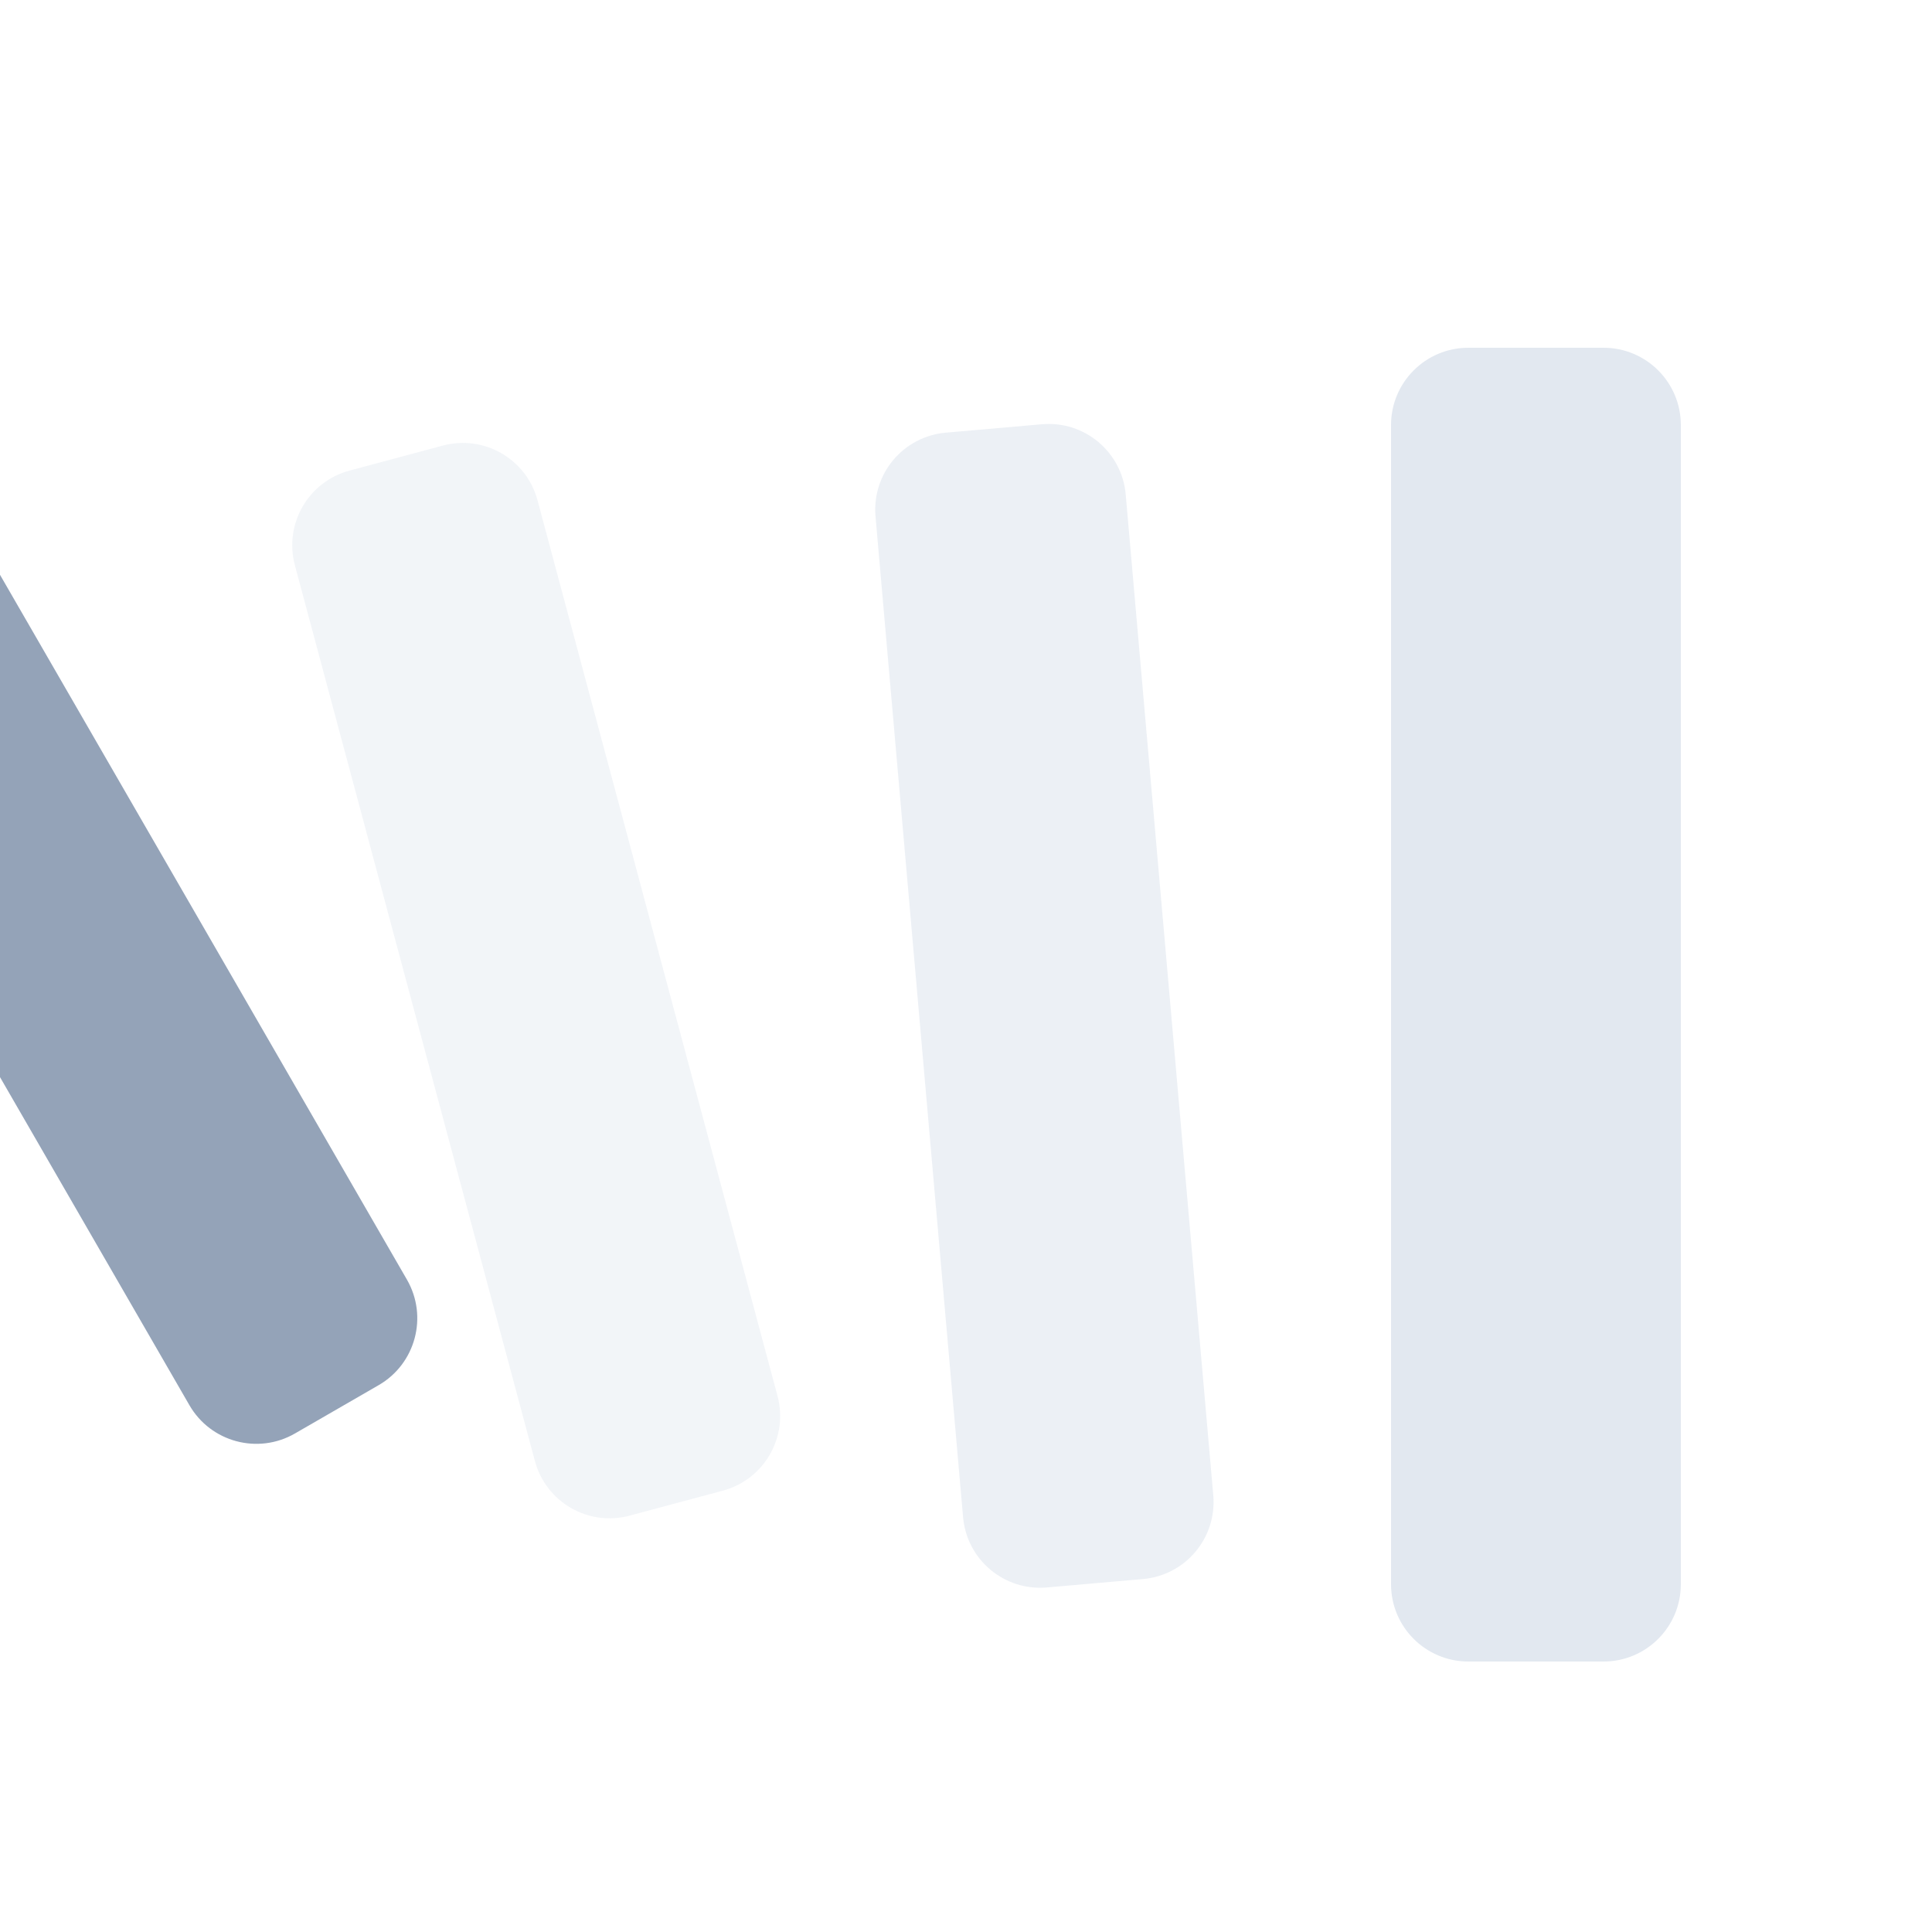
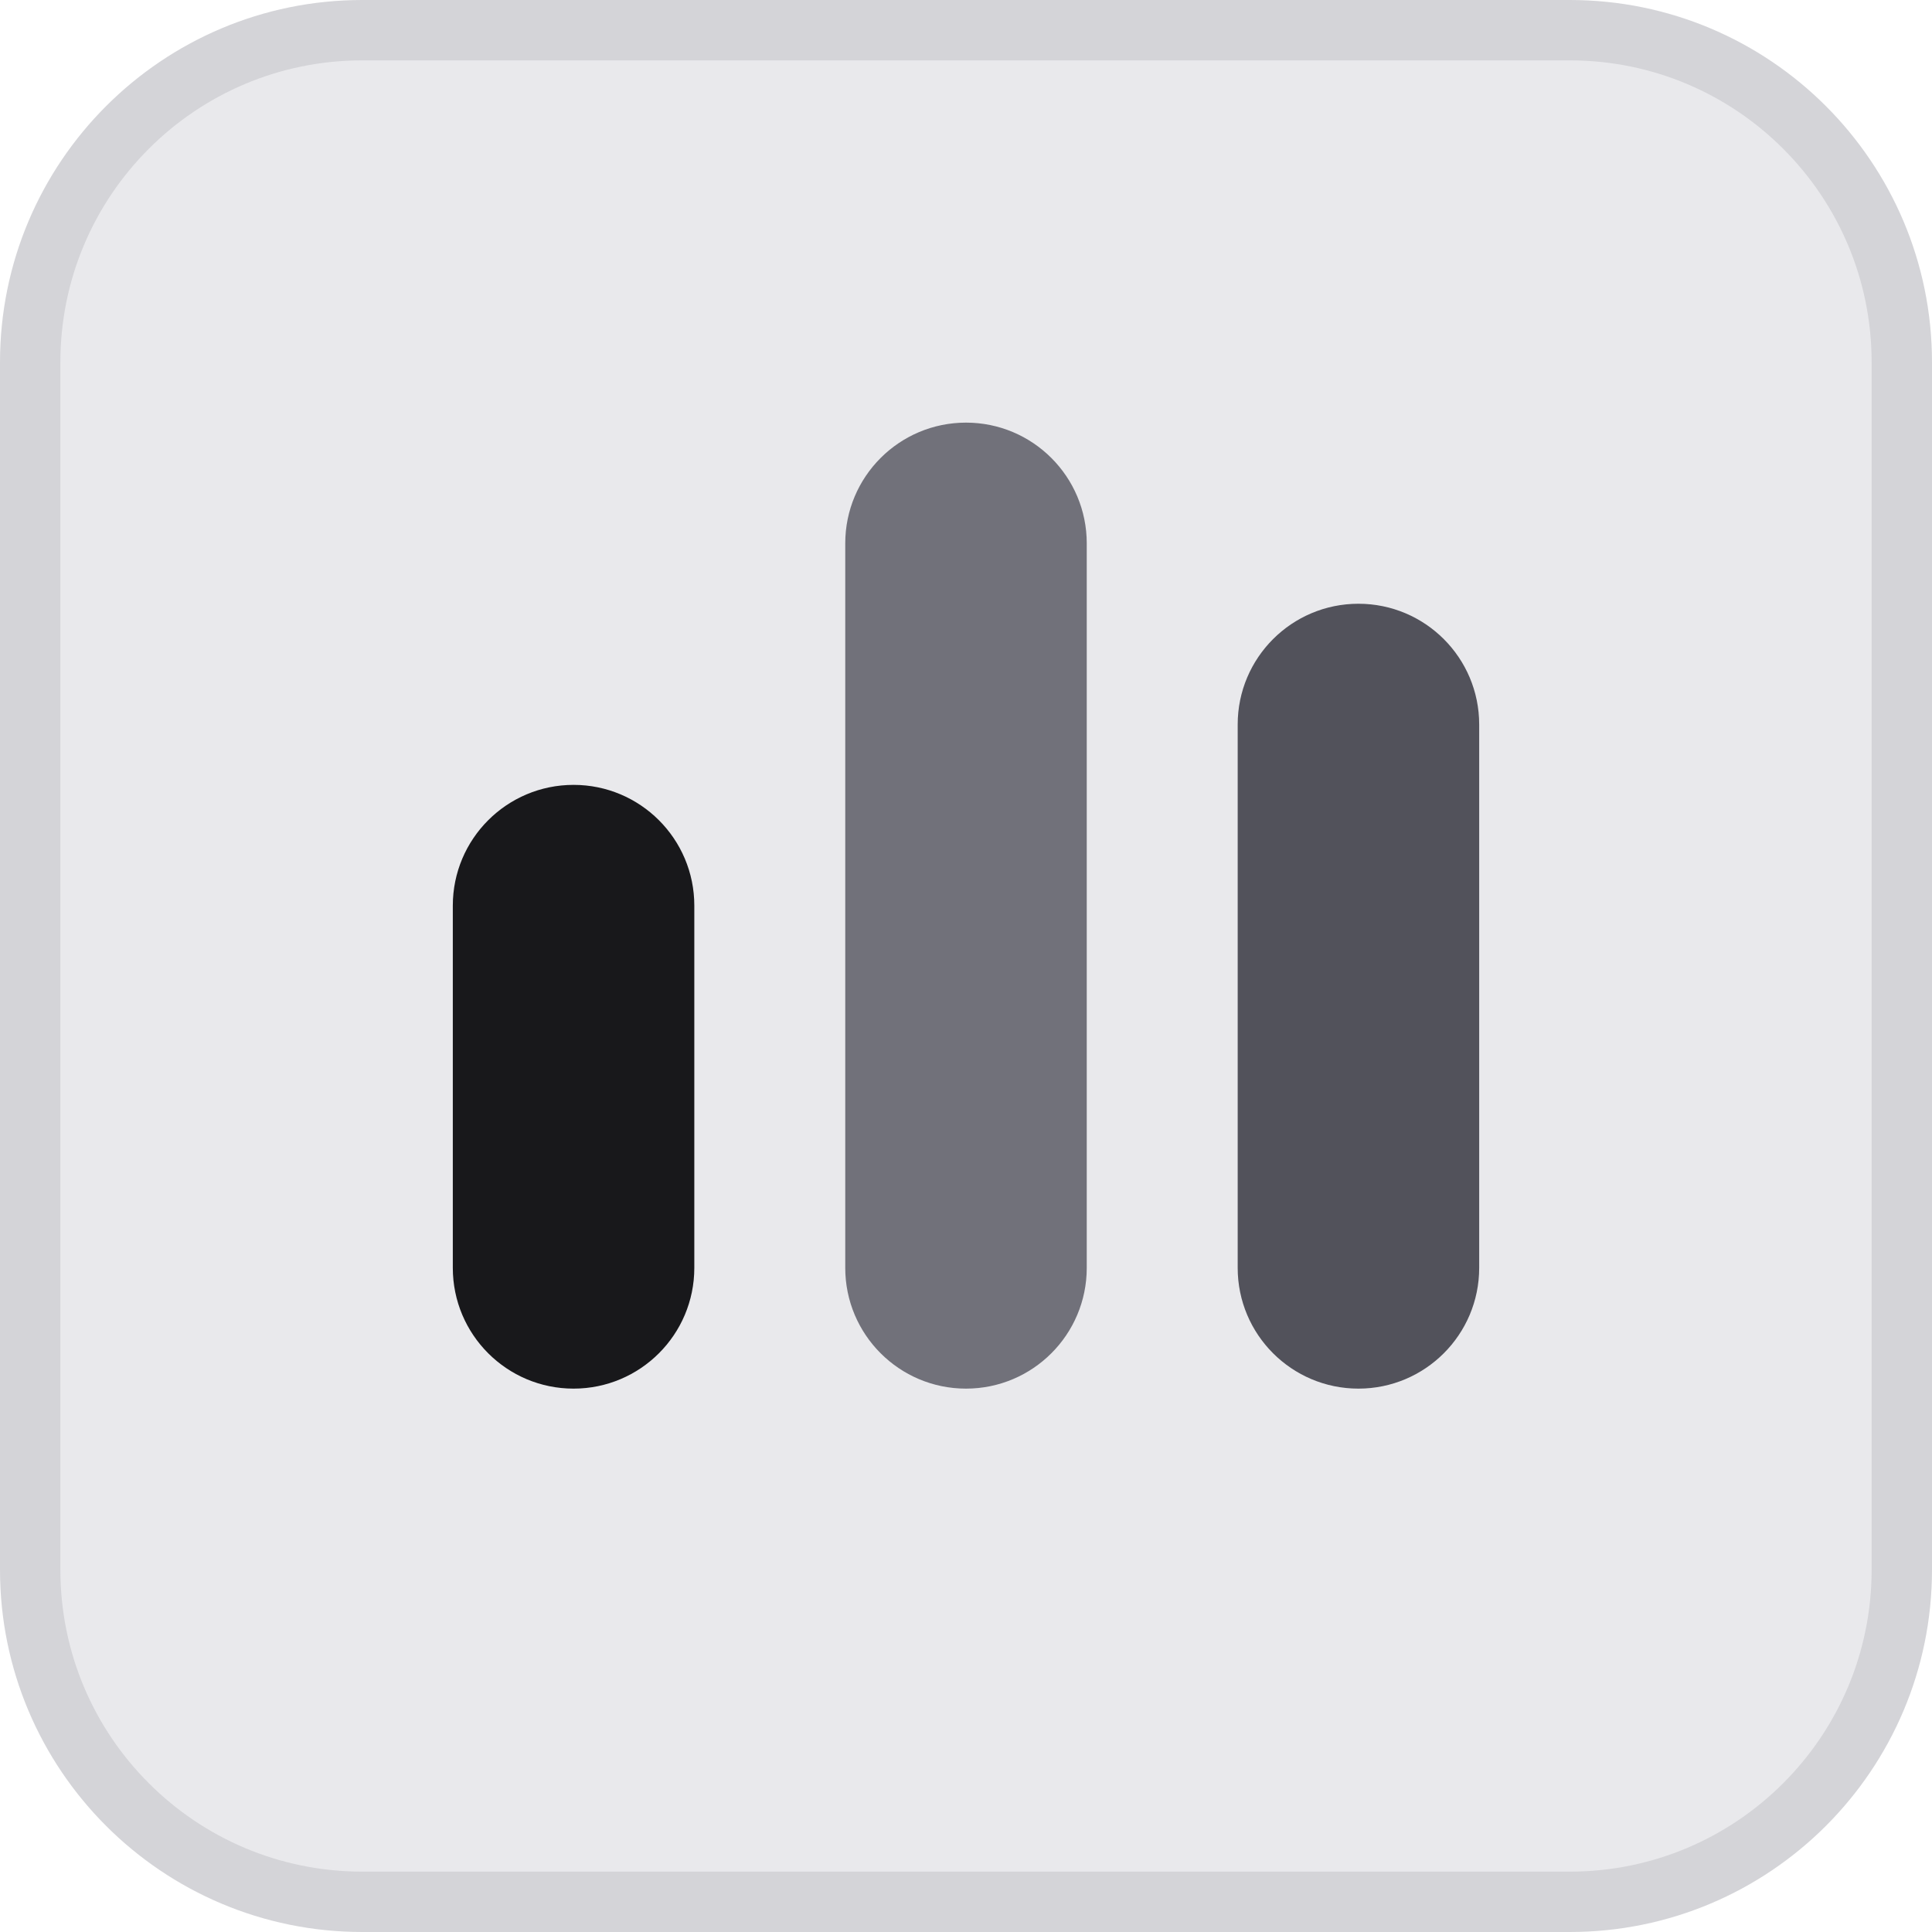
- <svg xmlns="http://www.w3.org/2000/svg" width="1024" height="1024" viewBox="0 0 100 100" fill="none">
-   <rect x="8" y="20" width="13" height="54" rx="4" fill="#94a3b8" opacity="1" transform="rotate(-30 14 68)" />
-   <rect x="28" y="22" width="13" height="56" rx="4" fill="#e2e8f0" opacity="0.45" transform="rotate(-15 34 76)" />
-   <rect x="50" y="22" width="13" height="60" rx="4" fill="#e2e8f0" opacity="0.65" transform="rotate(-5 56 80)" />
-   <rect x="72" y="18" width="15" height="68" rx="4" fill="#e2e8f0" opacity="1" />
+ <svg xmlns="http://www.w3.org/2000/svg" width="32" height="32" viewBox="0 0 32 32" fill="none">
+   <style>
+     .tile { fill: #E9E9EC; stroke: #D4D4D8; }
+     .b1 { fill: #18181B; } .b2 { fill: #71717A; } .b3 { fill: #52525B; }
+     @media (prefers-color-scheme: dark) {
+       .tile { fill: #27272A; stroke: #3F3F46; }
+       .b1 { fill: #F4F4F5; } .b2 { fill: #8B8B94; } .b3 { fill: #A1A1AA; }
+     }
+   </style>
+   <rect class="tile" x="0.5" y="0.5" width="31" height="31" rx="5.5" />
+   <rect class="b1" x="7.5" y="13" width="4" height="10" rx="2" />
+   <rect class="b2" x="14" y="7" width="4" height="16" rx="2" />
+   <rect class="b3" x="20.5" y="10" width="4" height="13" rx="2" />
</svg>
